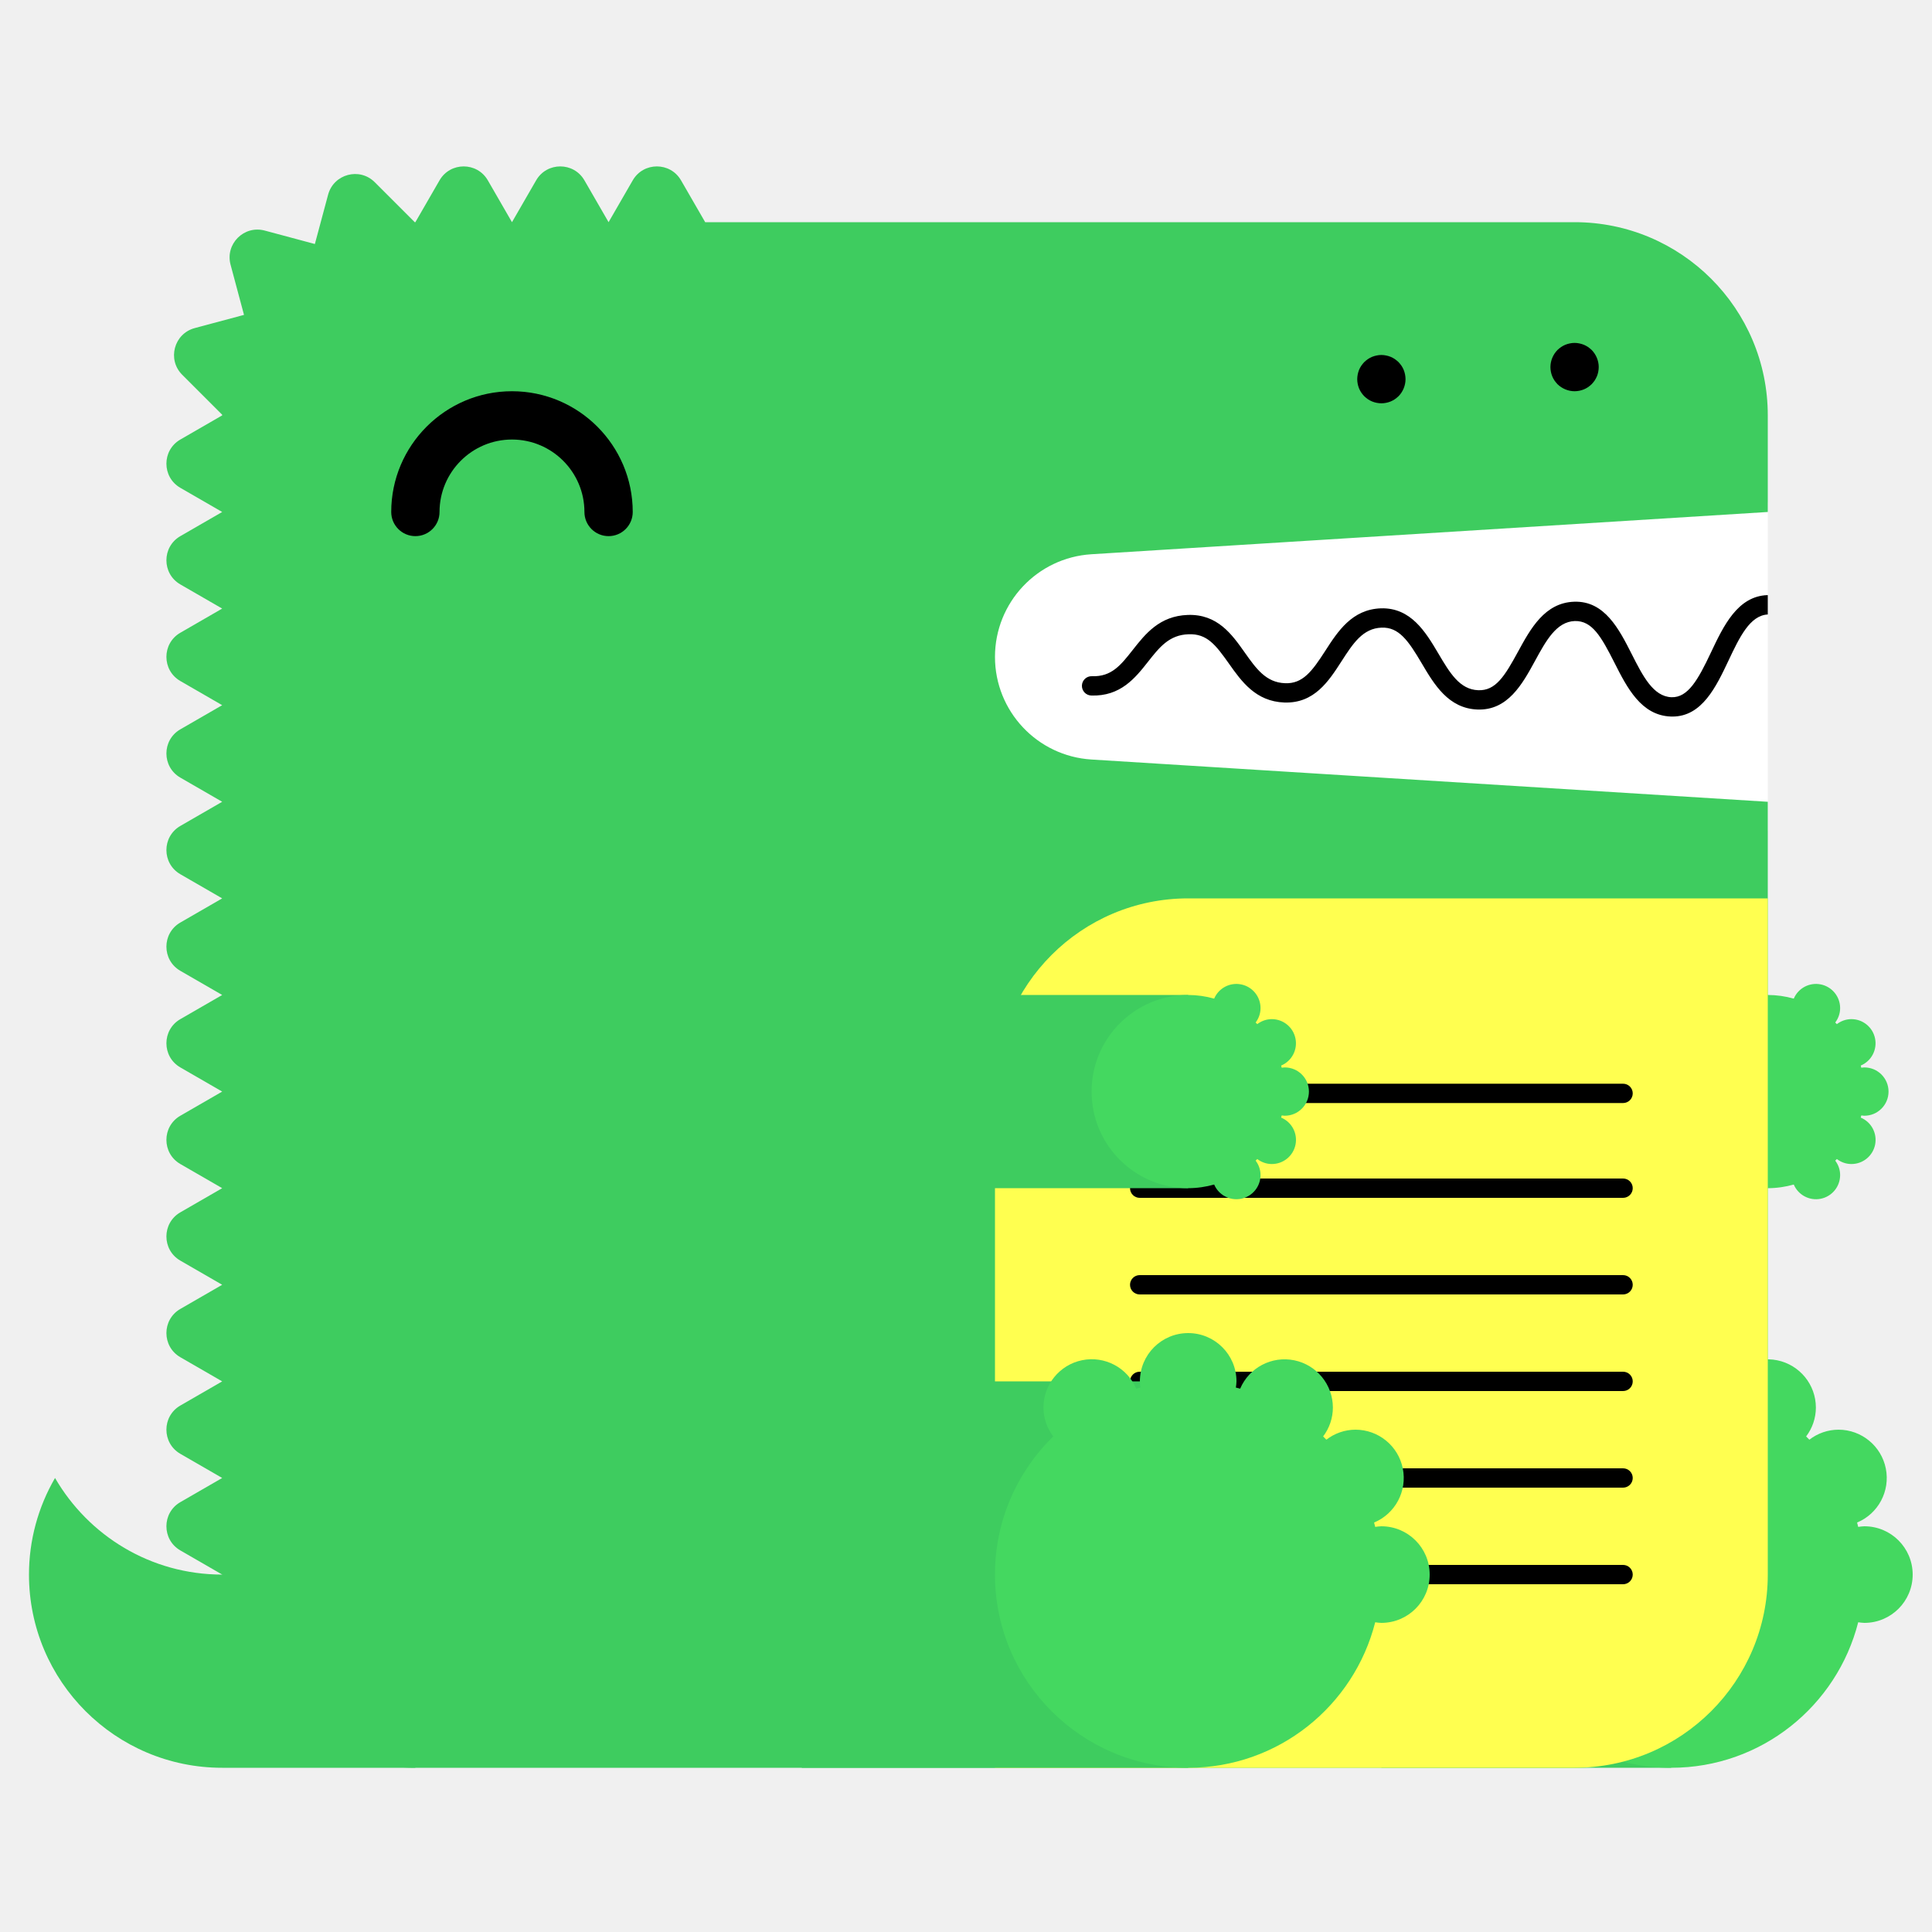
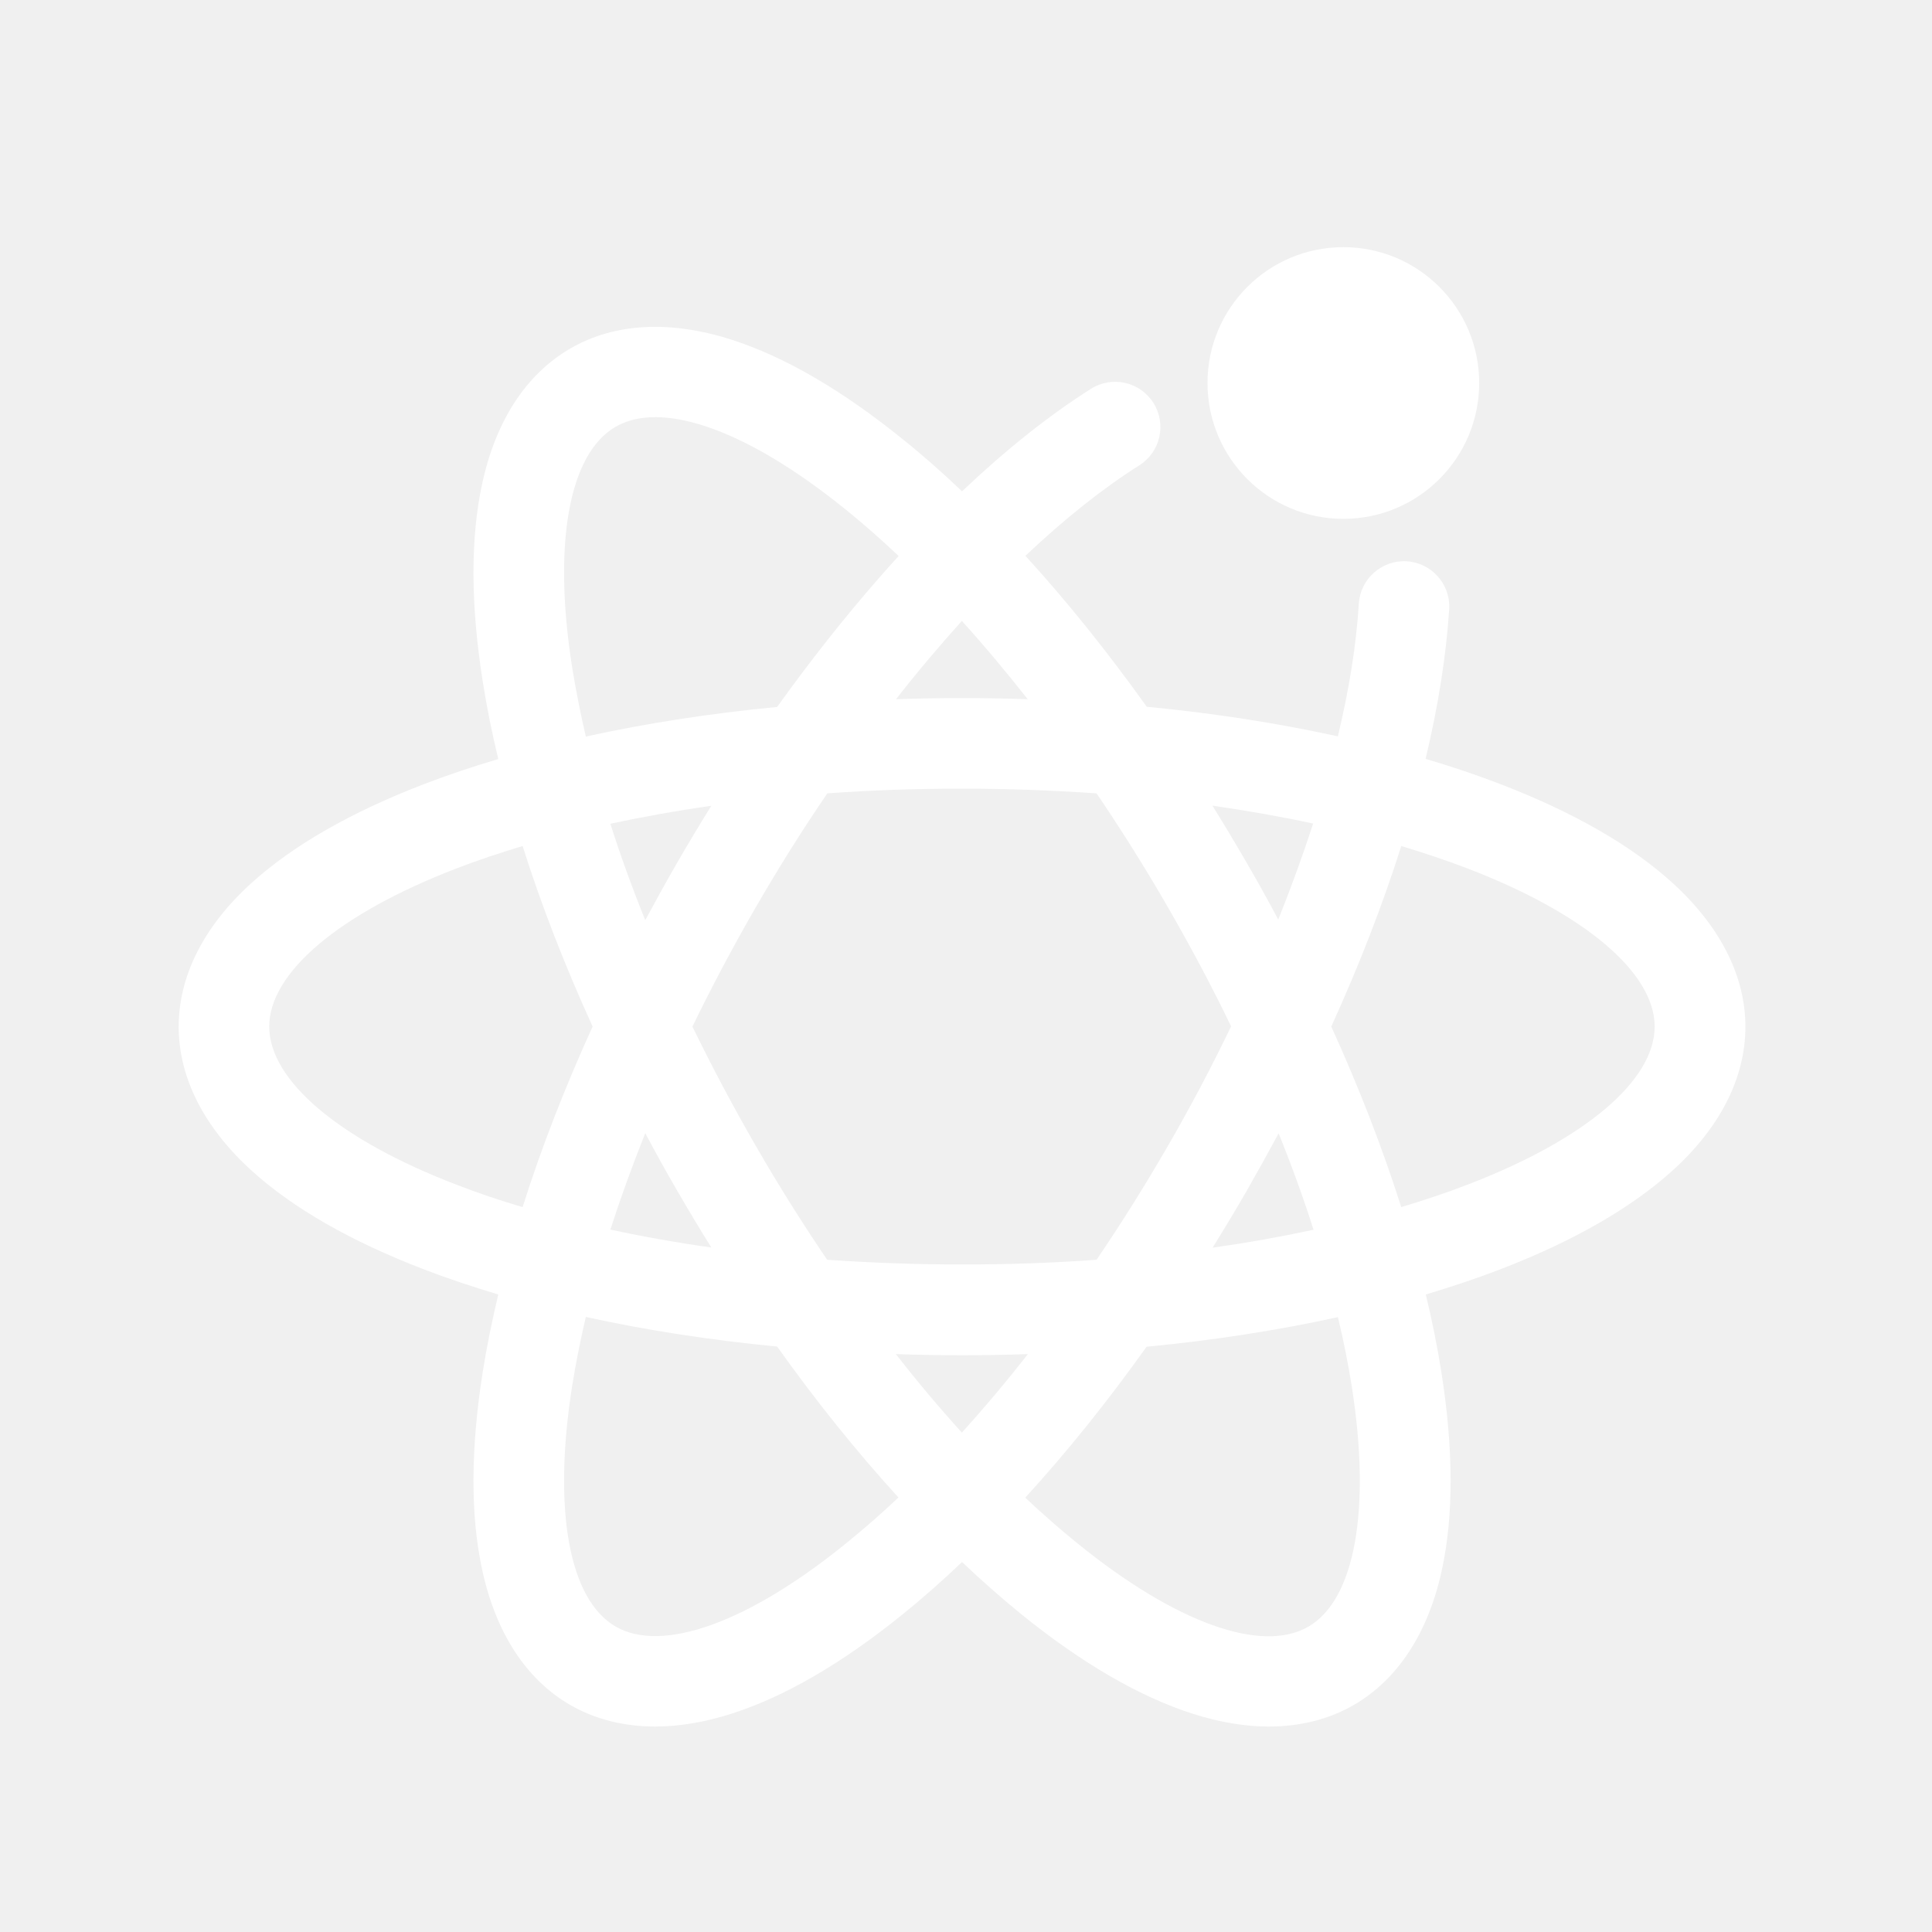
- <svg xmlns="http://www.w3.org/2000/svg" width="200" height="200" viewBox="0 0 200 200">
-   <g fill="none" fill-rule="evenodd">
-     <path fill="#FFF" d="M99 52h84v34H99z" />
-     <path d="M23 163c-7.398 0-13.843-4.027-17.303-10A19.886 19.886 0 0 0 3 163c0 11.046 8.954 20 20 20h20v-20H23z" fill="#3ECC5F" />
-     <path d="M112.98 57.376L183 53V43c0-11.046-8.954-20-20-20H73l-2.5-4.33c-1.112-1.925-3.889-1.925-5 0L63 23l-2.5-4.33c-1.111-1.925-3.889-1.925-5 0L53 23l-2.5-4.33c-1.111-1.925-3.889-1.925-5 0L43 23c-.022 0-.042.003-.065.003l-4.142-4.141c-1.57-1.571-4.252-.853-4.828 1.294l-1.369 5.104-5.192-1.392c-2.148-.575-4.111 1.389-3.535 3.536l1.39 5.193-5.102 1.367c-2.148.576-2.867 3.259-1.296 4.83l4.142 4.142c0 .021-.003.042-.003.064l-4.33 2.5c-1.925 1.111-1.925 3.889 0 5L23 53l-4.33 2.5c-1.925 1.111-1.925 3.889 0 5L23 63l-4.33 2.5c-1.925 1.111-1.925 3.889 0 5L23 73l-4.33 2.5c-1.925 1.111-1.925 3.889 0 5L23 83l-4.33 2.5c-1.925 1.111-1.925 3.889 0 5L23 93l-4.33 2.5c-1.925 1.111-1.925 3.889 0 5L23 103l-4.33 2.5c-1.925 1.111-1.925 3.889 0 5L23 113l-4.33 2.5c-1.925 1.111-1.925 3.889 0 5L23 123l-4.33 2.5c-1.925 1.111-1.925 3.889 0 5L23 133l-4.33 2.5c-1.925 1.111-1.925 3.889 0 5L23 143l-4.33 2.5c-1.925 1.111-1.925 3.889 0 5L23 153l-4.33 2.5c-1.925 1.111-1.925 3.889 0 5L23 163c0 11.046 8.954 20 20 20h120c11.046 0 20-8.954 20-20V83l-70.02-4.376A10.645 10.645 0 0 1 103 68c0-5.621 4.37-10.273 9.98-10.624" fill="#3ECC5F" />
-     <path fill="#3ECC5F" d="M143 183h30v-40h-30z" />
-     <path d="M193 158c-.219 0-.428.037-.639.064-.038-.15-.074-.301-.116-.451A5 5 0 0 0 190.32 148a4.96 4.96 0 0 0-3.016 1.036 26.531 26.531 0 0 0-.335-.336 4.955 4.955 0 0 0 1.011-2.987 5 5 0 0 0-9.599-1.959c-.148-.042-.297-.077-.445-.115.027-.211.064-.42.064-.639a5 5 0 0 0-5-5 5 5 0 0 0-5 5c0 .219.037.428.064.639-.148.038-.297.073-.445.115a4.998 4.998 0 0 0-9.599 1.959c0 1.125.384 2.151 1.011 2.987-3.717 3.632-6.031 8.693-6.031 14.3 0 11.046 8.954 20 20 20 9.339 0 17.16-6.41 19.361-15.064.211.027.42.064.639.064a5 5 0 0 0 5-5 5 5 0 0 0-5-5" fill="#44D860" />
-     <path fill="#3ECC5F" d="M153 123h30v-20h-30z" />
-     <path d="M193 115.5a2.5 2.5 0 1 0 0-5c-.109 0-.214.019-.319.032-.02-.075-.037-.15-.058-.225a2.501 2.501 0 0 0-.963-4.807c-.569 0-1.088.197-1.508.518a6.653 6.653 0 0 0-.168-.168c.314-.417.506-.931.506-1.494a2.5 2.5 0 0 0-4.8-.979A9.987 9.987 0 0 0 183 103c-5.522 0-10 4.478-10 10s4.478 10 10 10c.934 0 1.833-.138 2.69-.377a2.5 2.5 0 0 0 4.8-.979c0-.563-.192-1.077-.506-1.494.057-.055.113-.111.168-.168.42.321.939.518 1.508.518a2.5 2.5 0 0 0 .963-4.807c.021-.074.038-.15.058-.225.105.013.21.032.319.032" fill="#44D860" />
-     <path d="M63 55.5a2.5 2.5 0 0 1-2.5-2.5c0-4.136-3.364-7.5-7.5-7.5s-7.5 3.364-7.5 7.5a2.5 2.5 0 1 1-5 0c0-6.893 5.607-12.5 12.5-12.5S65.5 46.107 65.5 53a2.5 2.5 0 0 1-2.5 2.5" fill="#000" />
-     <path d="M103 183h60c11.046 0 20-8.954 20-20V93h-60c-11.046 0-20 8.954-20 20v70z" fill="#FFFF50" />
-     <path d="M168.02 124h-50.04a1 1 0 1 1 0-2h50.04a1 1 0 1 1 0 2m0 20h-50.04a1 1 0 1 1 0-2h50.04a1 1 0 1 1 0 2m0 20h-50.04a1 1 0 1 1 0-2h50.04a1 1 0 1 1 0 2m0-49.814h-50.04a1 1 0 1 1 0-2h50.04a1 1 0 1 1 0 2m0 19.814h-50.04a1 1 0 1 1 0-2h50.04a1 1 0 1 1 0 2m0 20h-50.04a1 1 0 1 1 0-2h50.04a1 1 0 1 1 0 2M183 61.611c-.012 0-.022-.006-.034-.005-3.09.105-4.552 3.196-5.842 5.923-1.346 2.85-2.387 4.703-4.093 4.647-1.889-.068-2.969-2.202-4.113-4.46-1.314-2.594-2.814-5.536-5.963-5.426-3.046.104-4.513 2.794-5.807 5.167-1.377 2.528-2.314 4.065-4.121 3.994-1.927-.07-2.951-1.805-4.136-3.813-1.321-2.236-2.848-4.75-5.936-4.664-2.994.103-4.465 2.385-5.763 4.4-1.373 2.13-2.335 3.428-4.165 3.351-1.973-.07-2.992-1.51-4.171-3.177-1.324-1.873-2.816-3.993-5.895-3.89-2.928.1-4.399 1.97-5.696 3.618-1.232 1.564-2.194 2.802-4.229 2.724a1 1 0 0 0-.072 2c3.017.101 4.545-1.8 5.872-3.487 1.177-1.496 2.193-2.787 4.193-2.855 1.926-.082 2.829 1.115 4.195 3.045 1.297 1.834 2.769 3.914 5.731 4.021 3.103.104 4.596-2.215 5.918-4.267 1.182-1.834 2.202-3.417 4.15-3.484 1.793-.067 2.769 1.35 4.145 3.681 1.297 2.197 2.766 4.686 5.787 4.796 3.125.108 4.634-2.62 5.949-5.035 1.139-2.088 2.214-4.06 4.119-4.126 1.793-.042 2.728 1.595 4.111 4.33 1.292 2.553 2.757 5.445 5.825 5.556l.169.003c3.064 0 4.518-3.075 5.805-5.794 1.139-2.41 2.217-4.68 4.067-4.773v-2z" fill="#000" />
-     <path fill="#3ECC5F" d="M83 183h40v-40H83z" />
-     <path d="M143 158c-.219 0-.428.037-.639.064-.038-.15-.074-.301-.116-.451A5 5 0 0 0 140.32 148a4.96 4.96 0 0 0-3.016 1.036 26.531 26.531 0 0 0-.335-.336 4.955 4.955 0 0 0 1.011-2.987 5 5 0 0 0-9.599-1.959c-.148-.042-.297-.077-.445-.115.027-.211.064-.42.064-.639a5 5 0 0 0-5-5 5 5 0 0 0-5 5c0 .219.037.428.064.639-.148.038-.297.073-.445.115a4.998 4.998 0 0 0-9.599 1.959c0 1.125.384 2.151 1.011 2.987-3.717 3.632-6.031 8.693-6.031 14.3 0 11.046 8.954 20 20 20 9.339 0 17.16-6.41 19.361-15.064.211.027.42.064.639.064a5 5 0 0 0 5-5 5 5 0 0 0-5-5" fill="#44D860" />
-     <path fill="#3ECC5F" d="M83 123h40v-20H83z" />
-     <path d="M133 115.5a2.5 2.5 0 1 0 0-5c-.109 0-.214.019-.319.032-.02-.075-.037-.15-.058-.225a2.501 2.501 0 0 0-.963-4.807c-.569 0-1.088.197-1.508.518a6.653 6.653 0 0 0-.168-.168c.314-.417.506-.931.506-1.494a2.5 2.5 0 0 0-4.8-.979A9.987 9.987 0 0 0 123 103c-5.522 0-10 4.478-10 10s4.478 10 10 10c.934 0 1.833-.138 2.69-.377a2.5 2.5 0 0 0 4.8-.979c0-.563-.192-1.077-.506-1.494.057-.055.113-.111.168-.168.42.321.939.518 1.508.518a2.5 2.5 0 0 0 .963-4.807c.021-.074.038-.15.058-.225.105.013.21.032.319.032" fill="#44D860" />
-     <path d="M143 41.75c-.16 0-.33-.02-.49-.05a2.52 2.52 0 0 1-.47-.14c-.15-.06-.29-.14-.431-.23-.13-.09-.259-.2-.38-.31-.109-.12-.219-.24-.309-.38s-.17-.28-.231-.43a2.619 2.619 0 0 1-.189-.96c0-.16.02-.33.05-.49.03-.16.08-.31.139-.47.061-.15.141-.29.231-.43.09-.13.2-.26.309-.38.121-.11.25-.22.38-.31.141-.09.281-.17.431-.23.149-.06.31-.11.47-.14.32-.07.65-.07.98 0 .159.03.32.08.47.14.149.06.29.14.43.23.13.09.259.2.38.31.11.12.22.25.31.38.09.14.17.28.23.43.06.16.11.31.14.47.029.16.05.33.05.49 0 .66-.271 1.31-.73 1.77-.121.11-.25.22-.38.31-.14.09-.281.17-.43.23a2.565 2.565 0 0 1-.96.19m20-1.25c-.66 0-1.3-.27-1.771-.73a3.802 3.802 0 0 1-.309-.38c-.09-.14-.17-.28-.231-.43a2.619 2.619 0 0 1-.189-.96c0-.66.27-1.3.729-1.77.121-.11.25-.22.38-.31.141-.09.281-.17.431-.23.149-.06.31-.11.47-.14.32-.07.66-.07.98 0 .159.03.32.08.47.14.149.06.29.14.43.23.13.09.259.2.38.31.459.47.73 1.11.73 1.77 0 .16-.021.33-.05.49-.03.16-.08.32-.14.47-.07.15-.14.29-.23.43-.09.13-.2.26-.31.38-.121.11-.25.22-.38.31-.14.09-.281.17-.43.23a2.565 2.565 0 0 1-.96.19" fill="#000" />
-   </g>
+ <svg xmlns="http://www.w3.org/2000/svg" t="1722239717810" class="icon" viewBox="0 0 1024 1024" version="1.1" p-id="2618" width="256" height="256" data-spm-anchor-id="a313x.search_index.0.i4.2c043a81NVpC2T">
+   <path d="M886.4 467.9c-21.9-19.9-52.6-37.5-91.4-52.4-12.5-4.8-25.6-9.2-39.4-13.3 6.7-28 10.9-54.7 12.5-79.3 0.8-13.2-9.3-24.6-22.5-25.4-13.2-0.8-24.6 9.3-25.4 22.5-1.3 21.5-5.1 45.2-11.1 70.3-31.8-7-65.8-12.3-101.3-15.7-20.7-29-42.3-55.9-64.3-80 20.5-19.4 40.8-35.6 60.4-48 11.2-7.1 14.5-21.9 7.4-33.1-7.1-11.2-21.9-14.5-33.1-7.4-22 13.9-45.1 32.3-68.3 54.3-10.4-9.9-20.8-19.1-31.3-27.5-32.2-26.1-62.9-43.9-91-52.9-32.5-10.4-62-8.8-85.3 4.7-23.3 13.5-39.5 38.2-46.7 71.5-6.3 28.9-6.2 64.3 0.3 105.3 2.1 13.2 4.8 26.8 8.2 40.8-13.7 4.1-26.9 8.5-39.4 13.3-38.7 14.9-69.4 32.5-91.4 52.4-25.3 22.9-38.6 49.3-38.6 76.2s13.4 53.3 38.6 76.2c21.9 19.9 52.6 37.5 91.4 52.4 12.5 4.8 25.7 9.2 39.4 13.3-3.3 13.9-6.1 27.6-8.2 40.8-6.5 41-6.6 76.4-0.3 105.3 7.2 33.3 23.4 58.1 46.7 71.5 13.2 7.6 28.4 11.4 45 11.4 12.7 0 26.3-2.3 40.4-6.8 28.2-9 58.8-26.8 91-52.9 10.4-8.4 20.8-17.6 31.2-27.5 10.4 9.9 20.8 19 31.2 27.5 32.2 26.1 62.9 43.9 91 52.9 14.1 4.5 27.6 6.8 40.4 6.8 16.6 0 31.8-3.8 45-11.4 23.3-13.5 39.5-38.2 46.7-71.5 6.3-28.9 6.2-64.3-0.3-105.3-2.1-13.2-4.8-26.8-8.2-40.8 13.7-4.1 26.9-8.5 39.4-13.3 38.7-14.9 69.4-32.5 91.4-52.4 25.3-22.9 38.6-49.3 38.6-76.2s-13.4-53.3-38.7-76.3zM696 436.5c-5.4 16.6-11.6 33.7-18.5 50.9-5.4-10.2-11-20.3-16.9-30.4-5.9-10.2-11.9-20.2-18-30 18.5 2.7 36.3 5.8 53.4 9.5z m-18.3 164.2c7 17.3 13.2 34.4 18.5 51.1-17.2 3.7-35.1 6.9-53.5 9.5 6.1-9.8 12.1-19.8 18-30 5.8-10.2 11.5-20.4 17-30.6z m-58.6 6.5c-12.1 21-24.8 41.2-37.9 60.5-23.3 1.7-47.1 2.5-71.4 2.5-24.2 0-48.1-0.9-71.4-2.5-13.1-19.3-25.8-39.5-37.9-60.5-12.1-21-23.3-42.1-33.5-63.1 10.2-21 21.4-42.1 33.5-63.1 12.1-20.9 24.8-41.2 38-60.5 23.2-1.7 47.1-2.5 71.3-2.5 24.2 0 48.1 0.9 71.4 2.5 13.1 19.3 25.8 39.5 37.9 60.5 12.1 21 23.3 42 33.4 63-10.2 21.2-21.3 42.3-33.4 63.2zM509.8 759.3c-11.8-13-23.5-26.9-35-41.6 11.6 0.4 23.2 0.6 35 0.6 11.7 0 23.4-0.2 35-0.6-11.5 14.7-23.2 28.6-35 41.6zM359 631.2c5.9 10.2 11.9 20.2 18 30-18.5-2.6-36.4-5.8-53.5-9.5 5.4-16.7 11.6-33.8 18.5-51.1 5.5 10.3 11.1 20.5 17 30.6z m-17-143.5c-7-17.3-13.2-34.4-18.5-51.1 17.2-3.7 35.1-6.9 53.5-9.5-6.1 9.8-12.1 19.8-18 30s-11.5 20.4-17 30.6zM509.8 370c-11.7 0-23.3 0.2-34.9 0.6 11.5-14.7 23.2-28.5 34.9-41.5 11.8 13 23.4 26.9 34.9 41.5-11.4-0.4-23.1-0.6-34.9-0.6z m-206.5-16c-10.4-65.7-1.8-113.5 23-127.8 5.9-3.4 13-5.1 21-5.1 25.8 0 61.7 17.1 101.1 49.1 9.3 7.5 18.6 15.7 27.9 24.5-3.4 3.7-6.7 7.4-10.1 11.3-18.7 21.3-36.8 44.3-54.3 68.7-35.5 3.4-69.6 8.7-101.4 15.7-2.9-12.5-5.3-24.7-7.2-36.4z m-61.4 273.9c-62.1-23.8-99.2-55.2-99.2-83.8 0-28.6 37.1-59.9 99.2-83.8 11.1-4.3 22.9-8.2 35.1-11.9 9.8 31.1 22.3 63.2 37.1 95.7-14.8 32.5-27.3 64.6-37.1 95.7-12.3-3.6-24-7.6-35.1-11.9z m84.4 234.2c-24.8-14.3-33.4-62.1-23-127.8 1.9-11.8 4.3-23.9 7.2-36.3 31.8 7 65.9 12.3 101.4 15.7 20.7 29.1 42.3 55.9 64.3 80-9.3 8.8-18.6 16.9-27.9 24.4-51.6 41.9-97.3 58.3-122 44z m390.1-127.7c10.4 65.7 1.8 113.5-23 127.8-24.8 14.3-70.4-2.1-122.1-44-9.3-7.5-18.6-15.7-27.9-24.4 22-24.1 43.6-50.9 64.3-80 35.5-3.4 69.6-8.7 101.4-15.7 3 12.3 5.4 24.5 7.3 36.3z m61.4-106.5c-11.1 4.3-22.9 8.2-35.1 11.9-9.9-31.1-22.3-63.2-37.1-95.7 14.8-32.5 27.3-64.7 37.1-95.7 12.2 3.7 23.9 7.6 35.1 11.9 62.1 23.8 99.2 55.2 99.2 83.8 0 28.7-37.1 60-99.2 83.8z" fill="#ffffff" p-id="2619" />
+   <path d="M712 203m-72 0a72 72 0 1 0 144 0 72 72 0 1 0-144 0Z" fill="#ffffff" p-id="2620" />
</svg>
